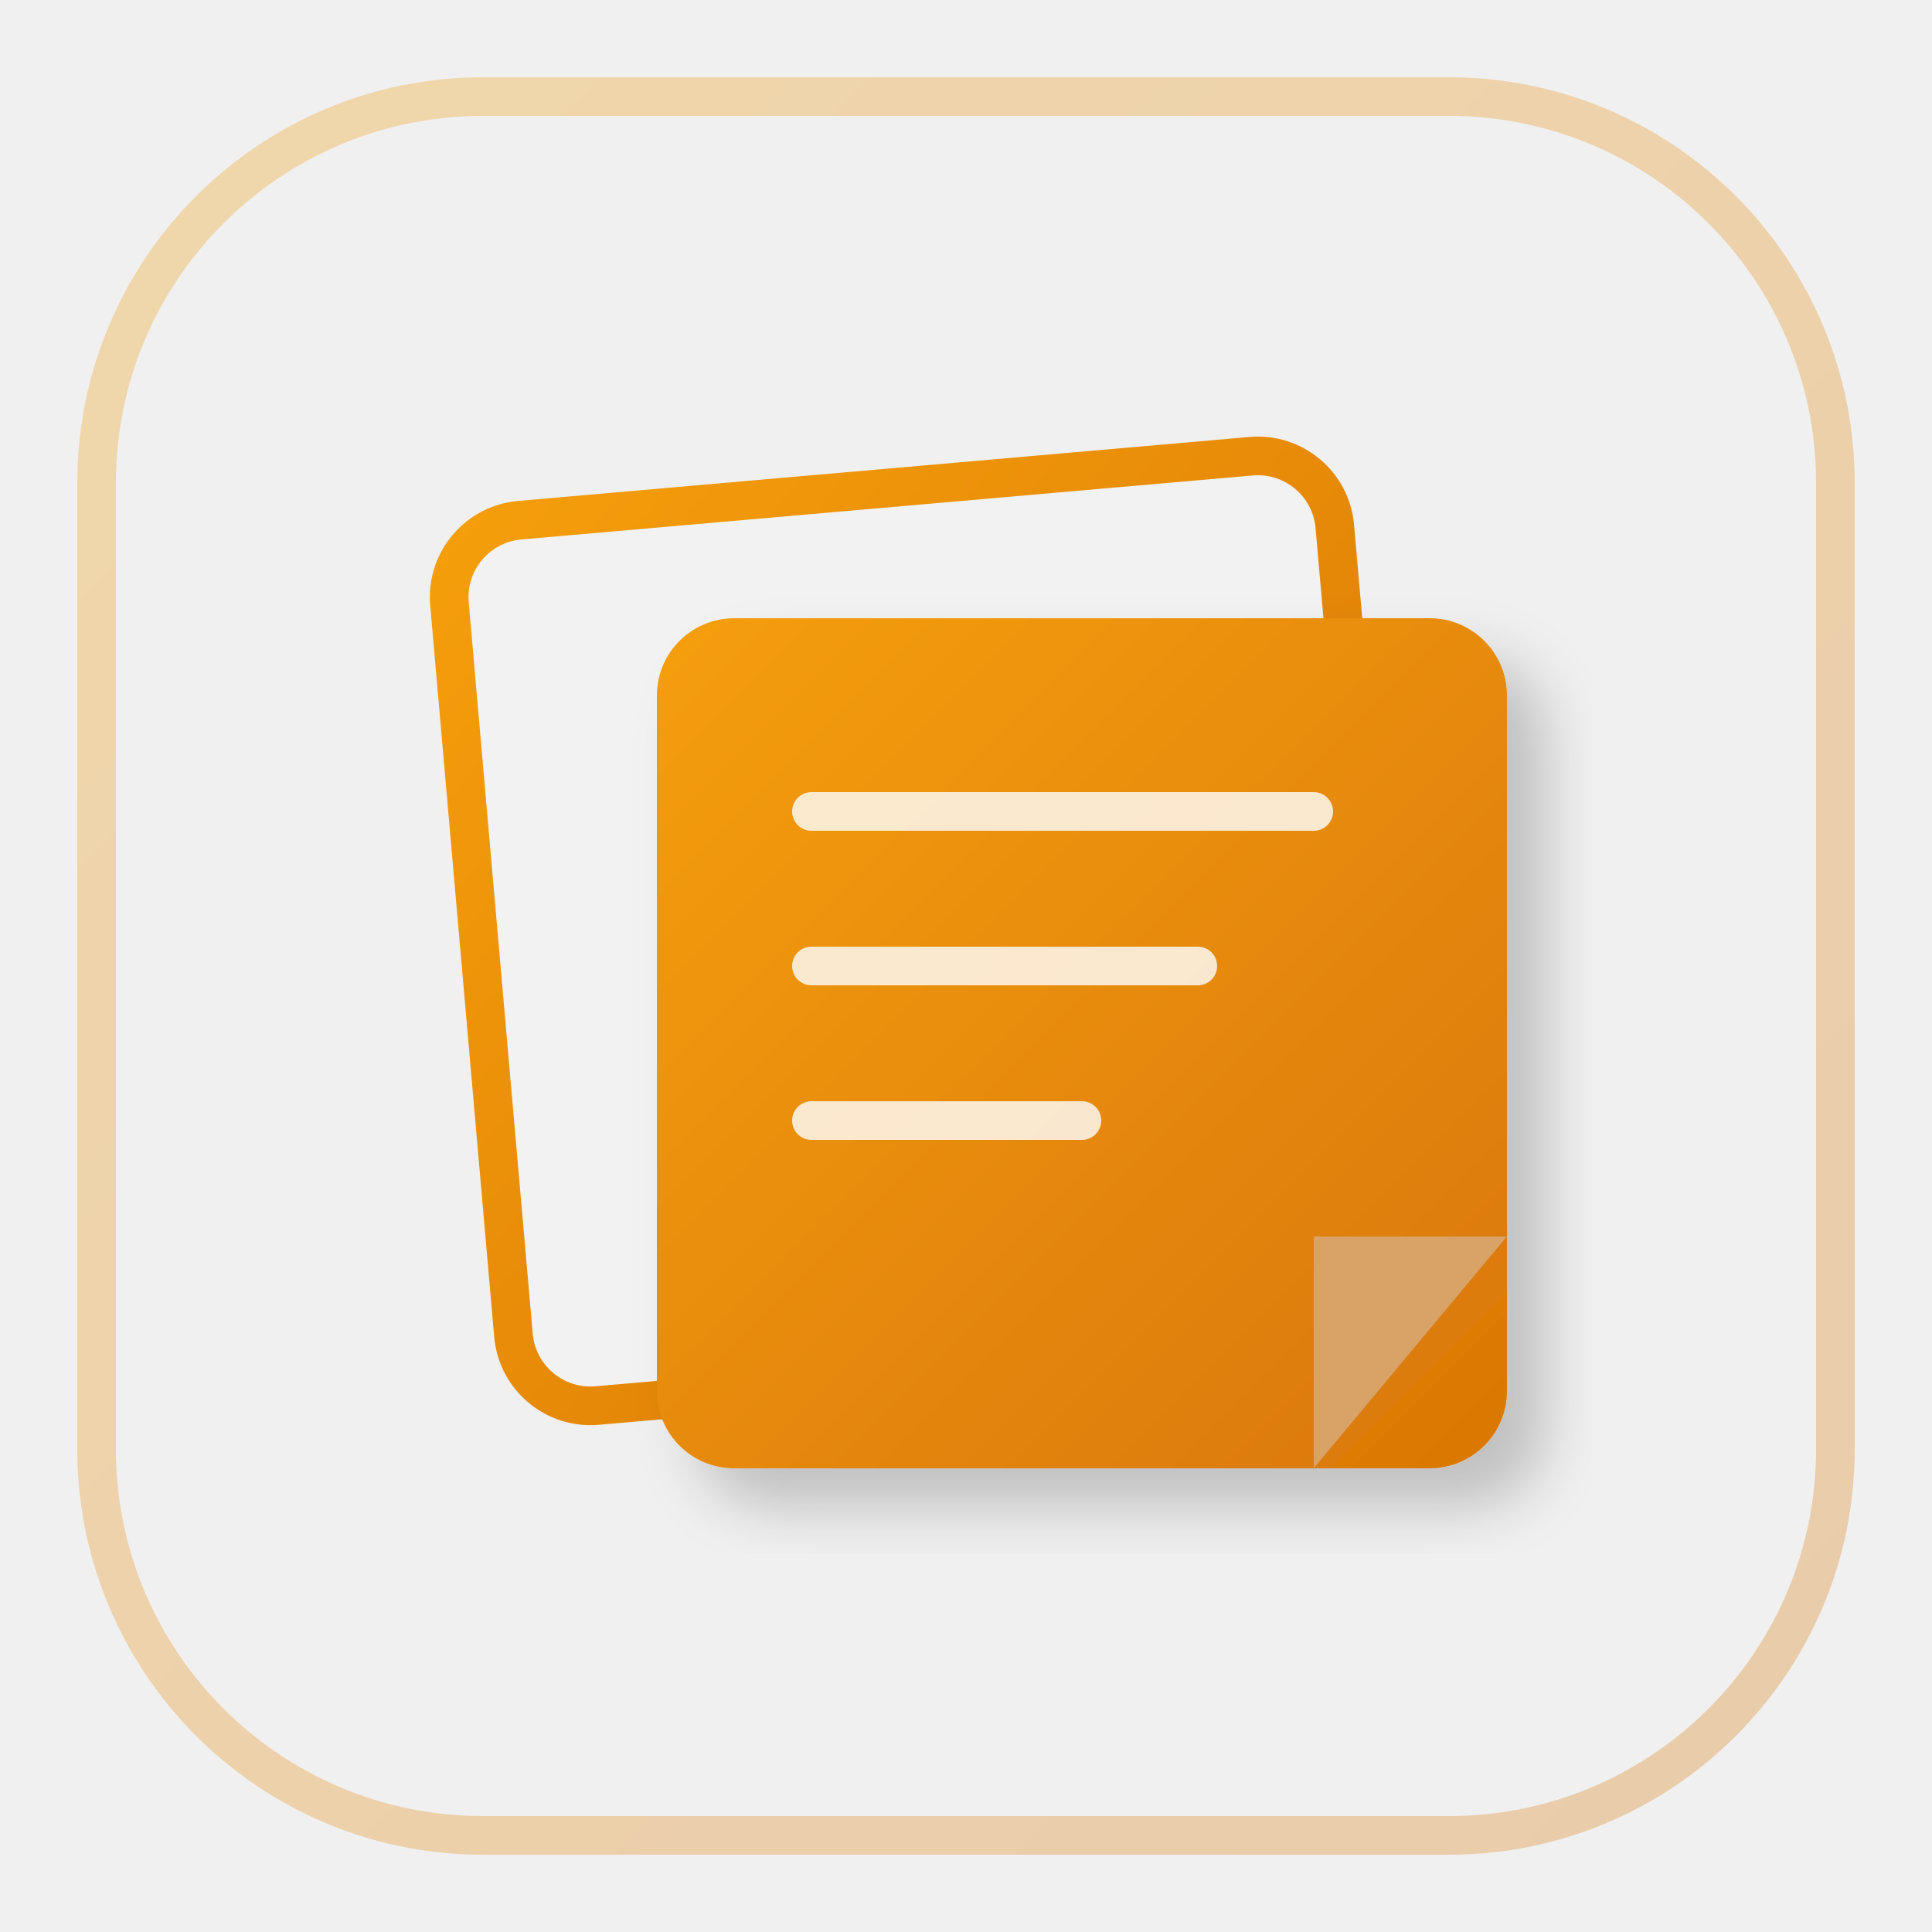
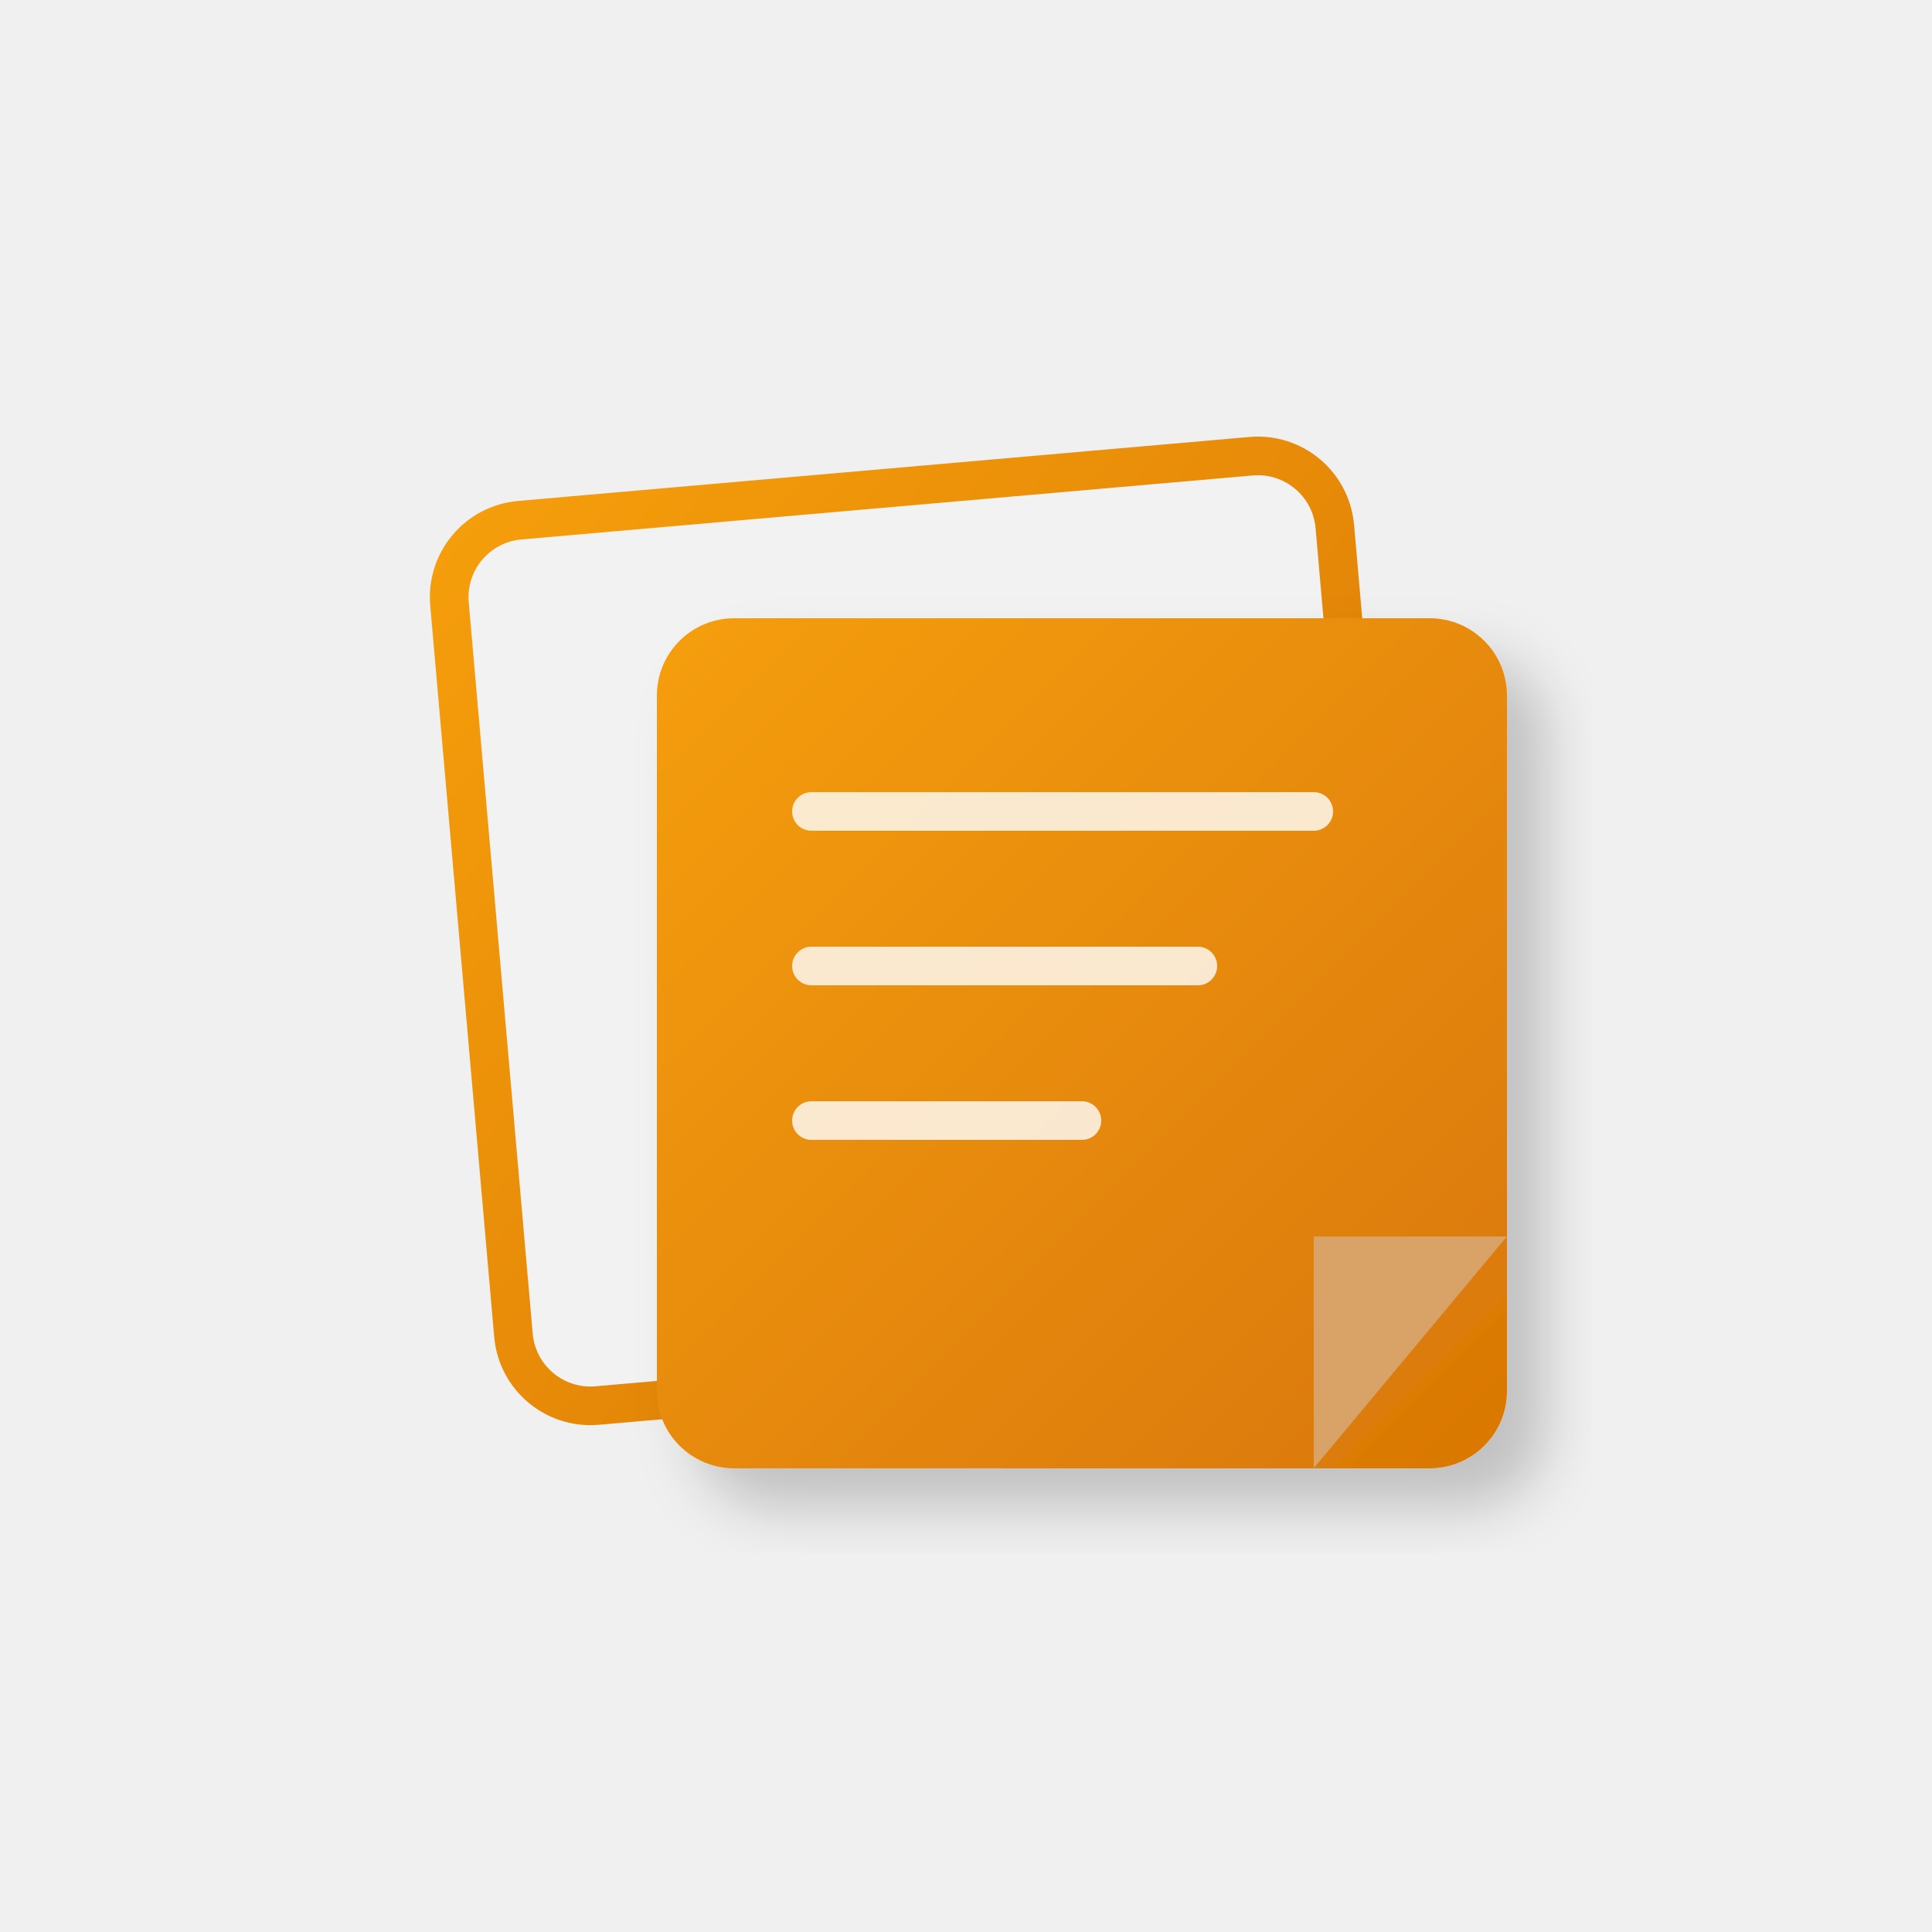
<svg xmlns="http://www.w3.org/2000/svg" viewBox="0 0 100 100" width="100" height="100">
  <defs>
    <linearGradient id="noteGrad" x1="0%" y1="0%" x2="100%" y2="100%">
      <stop offset="0%" stop-color="#f59e0b" />
      <stop offset="100%" stop-color="#d97706" />
    </linearGradient>
    <filter id="shadow" x="-10%" y="-10%" width="120%" height="120%">
      <feDropShadow dx="2" dy="2" stdDeviation="1.5" flood-opacity="0.2" />
    </filter>
  </defs>
-   <rect x="5" y="5" width="90" height="90" rx="20" fill="none" stroke="url(#noteGrad)" stroke-width="2" opacity="0.3" />
  <g transform="rotate(-5 50 50)">
    <rect x="25" y="25" width="46" height="46" rx="4" fill="#ffffff" fill-opacity="0.15" stroke="url(#noteGrad)" stroke-width="2" />
  </g>
  <g filter="url(#shadow)">
    <rect x="34" y="32" width="44" height="44" rx="4" fill="url(#noteGrad)" />
    <path d="M 78,64 L 68,76 L 68,64 Z" fill="#b45309" />
    <path d="M 78,64 L 68,64 L 68,76" fill="#fef3c7" opacity="0.5" />
  </g>
  <line x1="42" y1="42" x2="68" y2="42" stroke="#ffffff" stroke-width="2" stroke-linecap="round" opacity="0.8" />
  <line x1="42" y1="50" x2="62" y2="50" stroke="#ffffff" stroke-width="2" stroke-linecap="round" opacity="0.8" />
  <line x1="42" y1="58" x2="56" y2="58" stroke="#ffffff" stroke-width="2" stroke-linecap="round" opacity="0.8" />
</svg>
